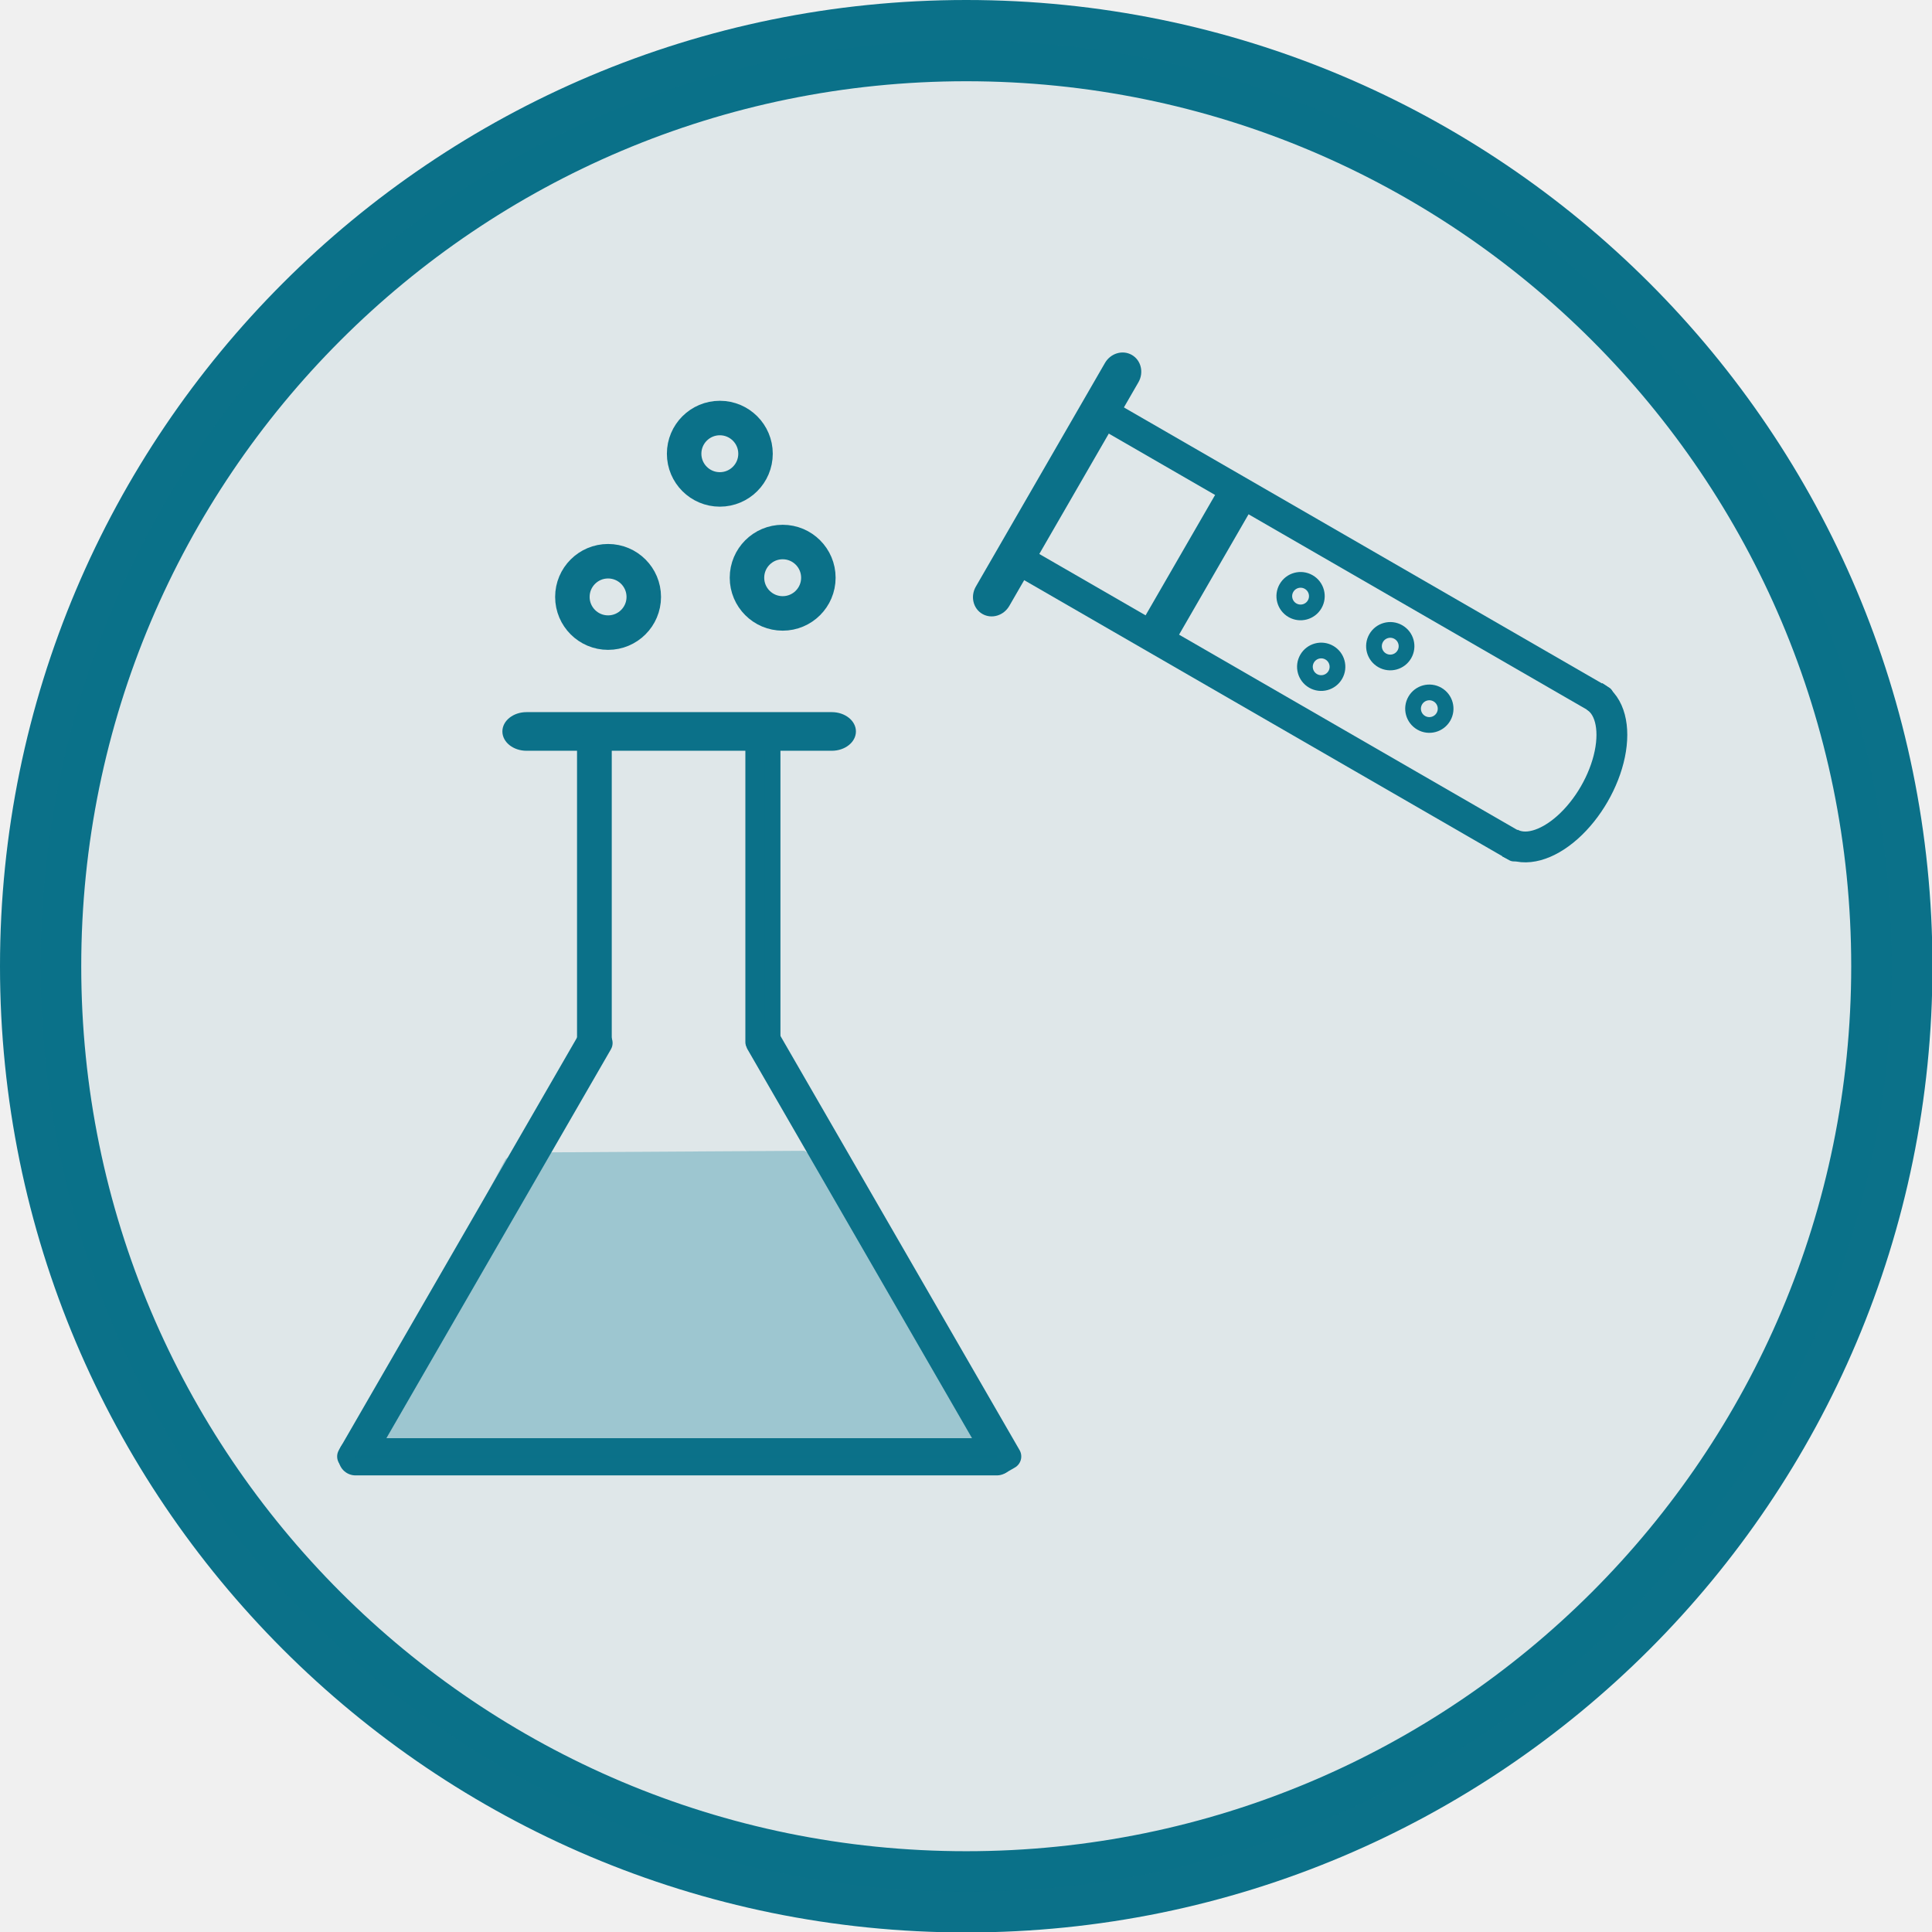
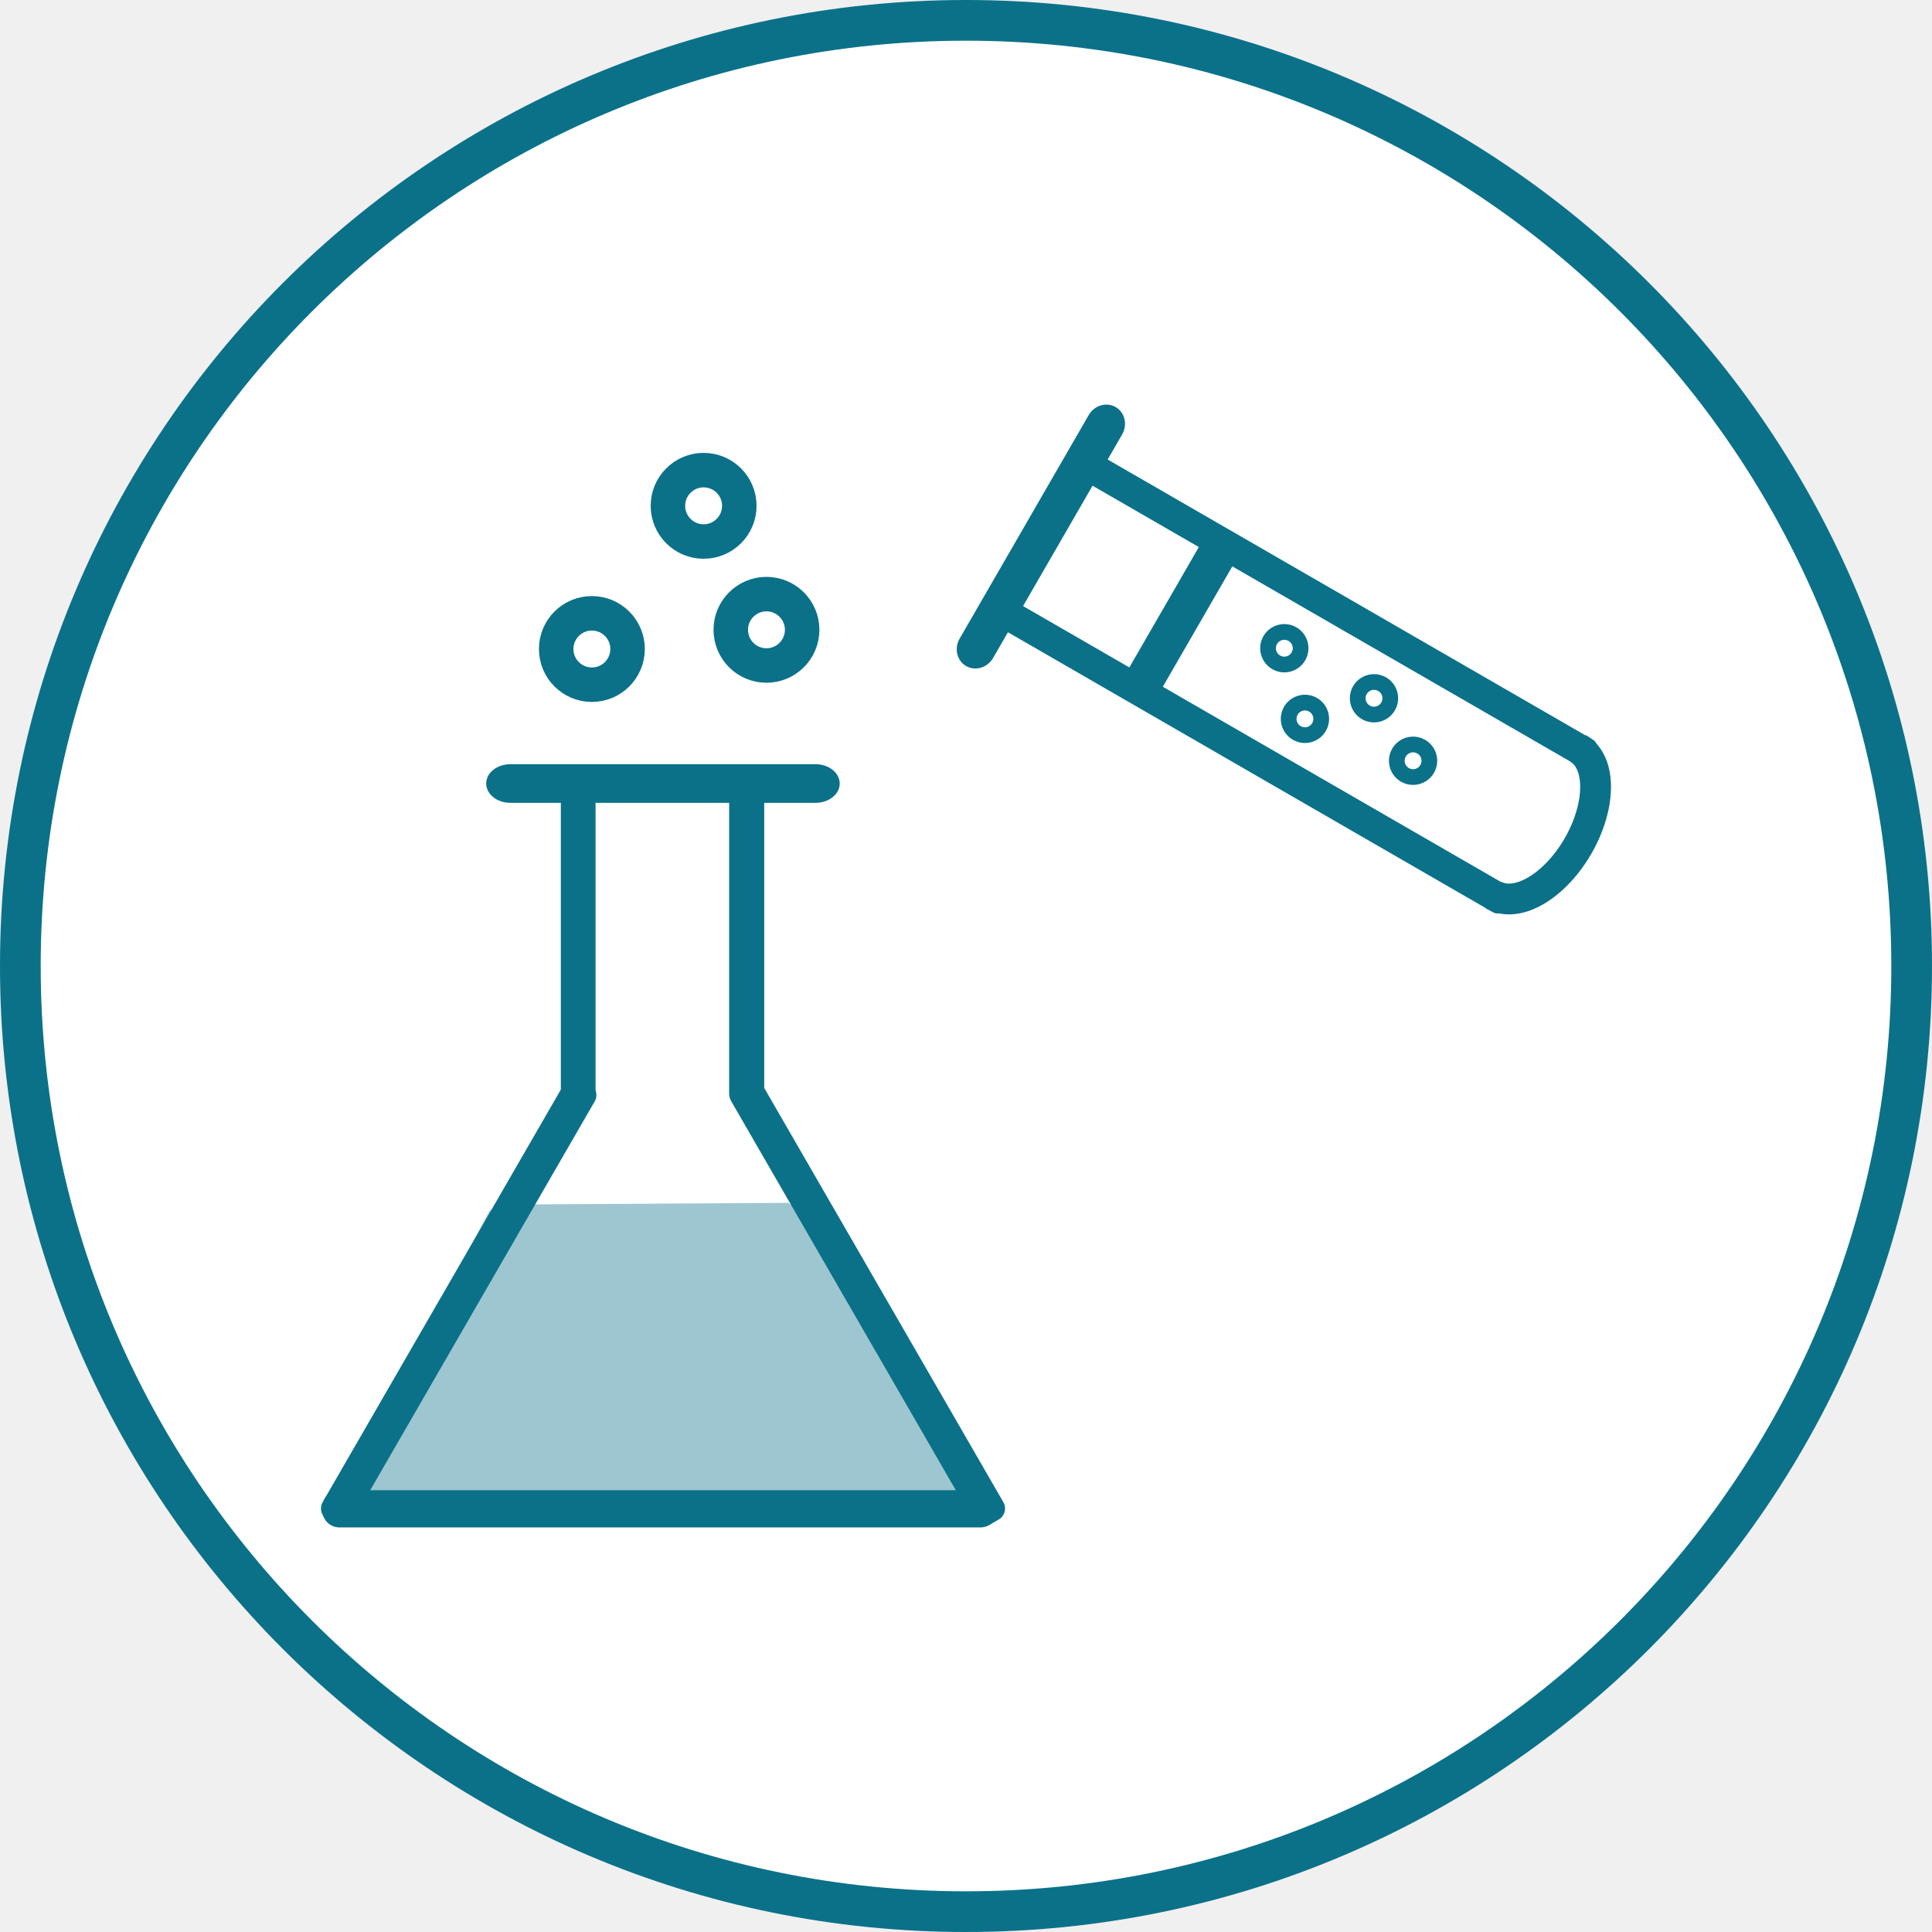
- <svg xmlns="http://www.w3.org/2000/svg" width="4.233mm" height="4.233mm" viewBox="0 0 4.233 4.233">
-   <circle style="fill:#0b7189;fill-opacity:0.073;stroke:#0b7189;stroke-width:0.178;stroke-linecap:butt;stroke-linejoin:round;stroke-dasharray:none;stroke-opacity:1;paint-order:markers stroke fill" cx="2.117" cy="2.117" id="circle2" r="2.028" />
-   <g transform="matrix(0.05291667,0,0,0.05291667,0.2112545,0.1239965)">
+ <svg xmlns="http://www.w3.org/2000/svg" width="5.08mm" height="5.08mm" viewBox="0 0 5.08 5.08">
+   <circle style="fill:#fff;stroke:#0b7189;stroke-width:0.214;stroke-linecap:butt;stroke-linejoin:round;stroke-dasharray:none;stroke-opacity:1;paint-order:markers stroke fill" cx="2.54" cy="2.54" r="2.433" />
+   <g transform="matrix(0.0635,0,0,0.0635,0.2110292,0.2858769)">
    <g transform="matrix(0.9331297,0,0,0.993935,10.41161,13.97535)" style="fill:#9dc6d0;fill-opacity:1">
      <path style="color:#000000;fill:#9dc6d0;fill-opacity:1;stroke-width:1.058;stroke-linejoin:round" d="m 0.808,43.835 6.651,-11.712 12.797,-0.072 7.013,11.712 z" />
      <path style="color:#000000;fill:#9dc6d0;fill-opacity:1;stroke-linejoin:round" d="M 20.254,31.521 7.457,31.594 7,31.861 0.348,43.574 0.811,44.365 27.271,44.293 27.723,43.492 20.711,31.779 Z m -0.297,1.061 6.379,10.654 -24.617,0.068 6.049,-10.654 z" />
    </g>
    <rect style="fill:#0b7189;fill-opacity:1;stroke:none;stroke-width:0.422;stroke-linejoin:round;stroke-dasharray:none;stroke-opacity:1" width="14.638" height="1.6" x="16.809" y="27.142" rx="1" ry="1" />
-     <rect style="fill:#0b7189;fill-opacity:1;stroke:#0b7189;stroke-width:0.647;stroke-linejoin:round;stroke-dasharray:none;stroke-opacity:1" width="0.791" height="12.411" x="20.223" y="28.412" />
-     <rect style="fill:#0b7189;fill-opacity:1;stroke:#0b7189;stroke-width:0.661;stroke-linejoin:round;stroke-dasharray:none;stroke-opacity:1" width="0.791" height="12.397" x="27.2" y="28.419" id="rect18" />
-     <rect style="fill:#0b7189;fill-opacity:1;stroke:#0b7189;stroke-width:1.058;stroke-linejoin:round;stroke-dasharray:none;stroke-opacity:1" width="20" height="0.4" x="-44.948" y="38.071" transform="rotate(-60)" id="rect20" />
+     <rect style="fill:#0b7189;fill-opacity:1;stroke:#0b7189;stroke-width:0.647;stroke-linejoin:round;stroke-dasharray:none;stroke-opacity:1" width="0.791" height="12.411" x="20.223" y="28.412" id="rect11" />
+     <rect style="fill:#0b7189;fill-opacity:1;stroke:#0b7189;stroke-width:0.661;stroke-linejoin:round;stroke-dasharray:none;stroke-opacity:1" width="0.791" height="12.397" x="27.2" y="28.419" />
+     <rect style="fill:#0b7189;fill-opacity:1;stroke:#0b7189;stroke-width:1.058;stroke-linejoin:round;stroke-dasharray:none;stroke-opacity:1" width="20" height="0.4" x="-44.948" y="38.071" transform="rotate(-60)" />
    <rect style="fill:#0b7189;fill-opacity:1;stroke:#0b7189;stroke-width:1.058;stroke-linejoin:round;stroke-dasharray:none;stroke-opacity:1" width="20" height="0.4" x="-69.078" y="-3.724" transform="matrix(-0.5,-0.8660254,-0.8660254,0.5,0,0)" />
    <circle style="fill:none;fill-opacity:1;stroke:#0b7189;stroke-width:1.428;stroke-linejoin:round;stroke-dasharray:none;stroke-opacity:1" cx="28.414" cy="21.577" r="1.478" />
    <circle style="fill:none;fill-opacity:1;stroke:#0b7189;stroke-width:1.428;stroke-linejoin:round;stroke-dasharray:none;stroke-opacity:1" cx="21.185" cy="22.372" r="1.478" />
    <circle style="fill:none;fill-opacity:1;stroke:#0b7189;stroke-width:1.428;stroke-linejoin:round;stroke-dasharray:none;stroke-opacity:1" cx="25.812" cy="16.443" r="1.478" />
    <rect style="fill:#0b7189;fill-opacity:1;stroke:none;stroke-width:0.388;stroke-linejoin:round;stroke-dasharray:none;stroke-opacity:1" width="12.382" height="1.6" x="-1.644" y="42.506" rx="0.846" ry="1" transform="rotate(-60)" />
    <rect style="fill:#0b7189;fill-opacity:1;stroke:none;stroke-width:0.301;stroke-linejoin:round;stroke-dasharray:none;stroke-opacity:1" width="7.435" height="1.6" x="0.813" y="49.188" rx="0.508" ry="1" transform="rotate(-60)" />
    <rect style="fill:#0b7189;fill-opacity:1;stroke:#0b7189;stroke-width:0.742;stroke-linejoin:round;stroke-dasharray:none;stroke-opacity:1" width="0.51" height="24.258" x="7.811" y="43.038" transform="rotate(-60)" />
    <rect style="fill:#0b7189;fill-opacity:1;stroke:#0b7189;stroke-width:0.742;stroke-linejoin:round;stroke-dasharray:none;stroke-opacity:1" width="0.51" height="24.258" x="0.804" y="43.038" transform="rotate(-60)" />
    <ellipse style="fill:none;fill-opacity:1;stroke:#0b7189;stroke-width:0.651;stroke-linejoin:round;stroke-dasharray:none;stroke-opacity:1" cx="3.476" cy="56.55" rx="0.674" ry="0.674" transform="rotate(-60)" />
    <ellipse style="fill:none;fill-opacity:1;stroke:#0b7189;stroke-width:0.651;stroke-linejoin:round;stroke-dasharray:none;stroke-opacity:1" cx="5.582" cy="54.348" rx="0.674" ry="0.674" transform="rotate(-60)" />
    <ellipse style="fill:none;fill-opacity:1;stroke:#0b7189;stroke-width:0.651;stroke-linejoin:round;stroke-dasharray:none;stroke-opacity:1" cx="5.644" cy="58.6" rx="0.674" ry="0.674" transform="rotate(-60)" />
    <ellipse style="fill:none;fill-opacity:1;stroke:#0b7189;stroke-width:0.651;stroke-linejoin:round;stroke-dasharray:none;stroke-opacity:1" cx="4.212" cy="61.295" rx="0.674" ry="0.674" transform="rotate(-60)" />
    <path style="fill:none;fill-opacity:1;stroke:#0b7189;stroke-width:1.276;stroke-linecap:butt;stroke-linejoin:round;stroke-dasharray:none;stroke-opacity:1;paint-order:markers stroke fill" d="m 8.071,66.966 a 3.504,2.01 0 0 1 -1.752,1.74 3.504,2.01 0 0 1 -3.504,0 3.504,2.01 0 0 1 -1.752,-1.74" transform="rotate(-60)" />
    <rect style="fill:#0b7189;fill-opacity:0.073;stroke:#0b7189;stroke-width:1.41;stroke-linejoin:round;paint-order:markers stroke fill" width="26.549" height="0.13" x="10.729" y="57.91" />
  </g>
</svg>
